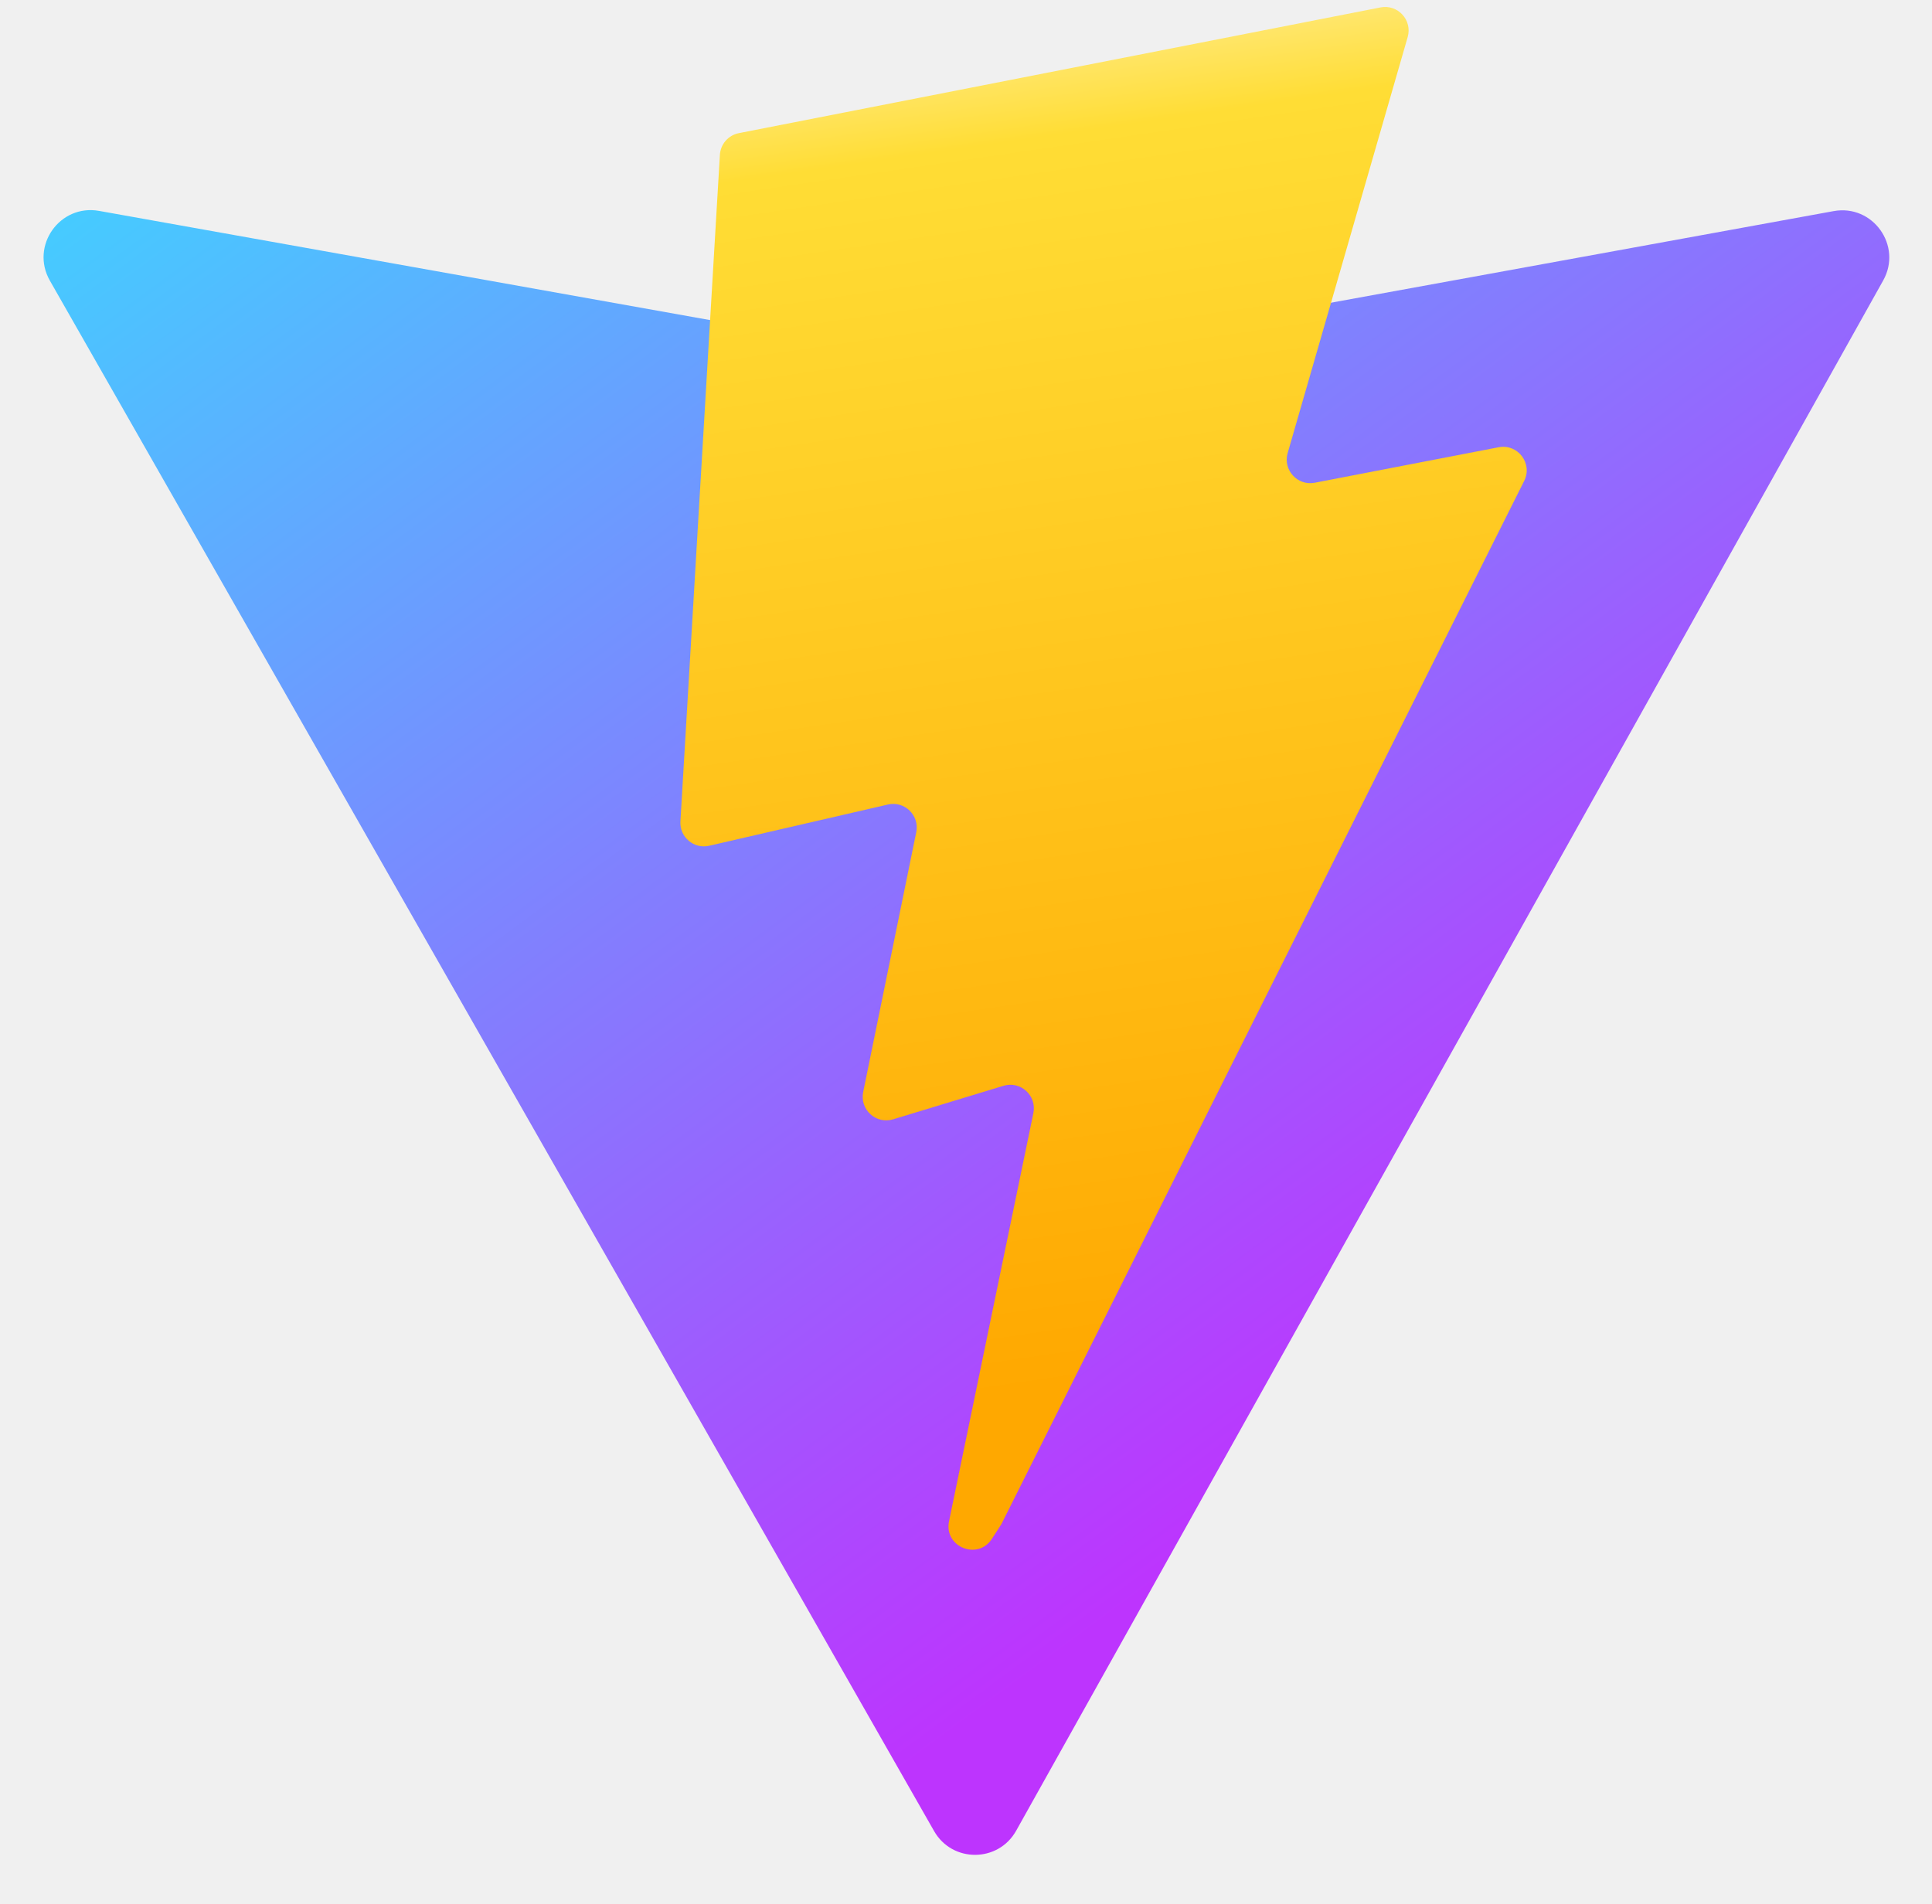
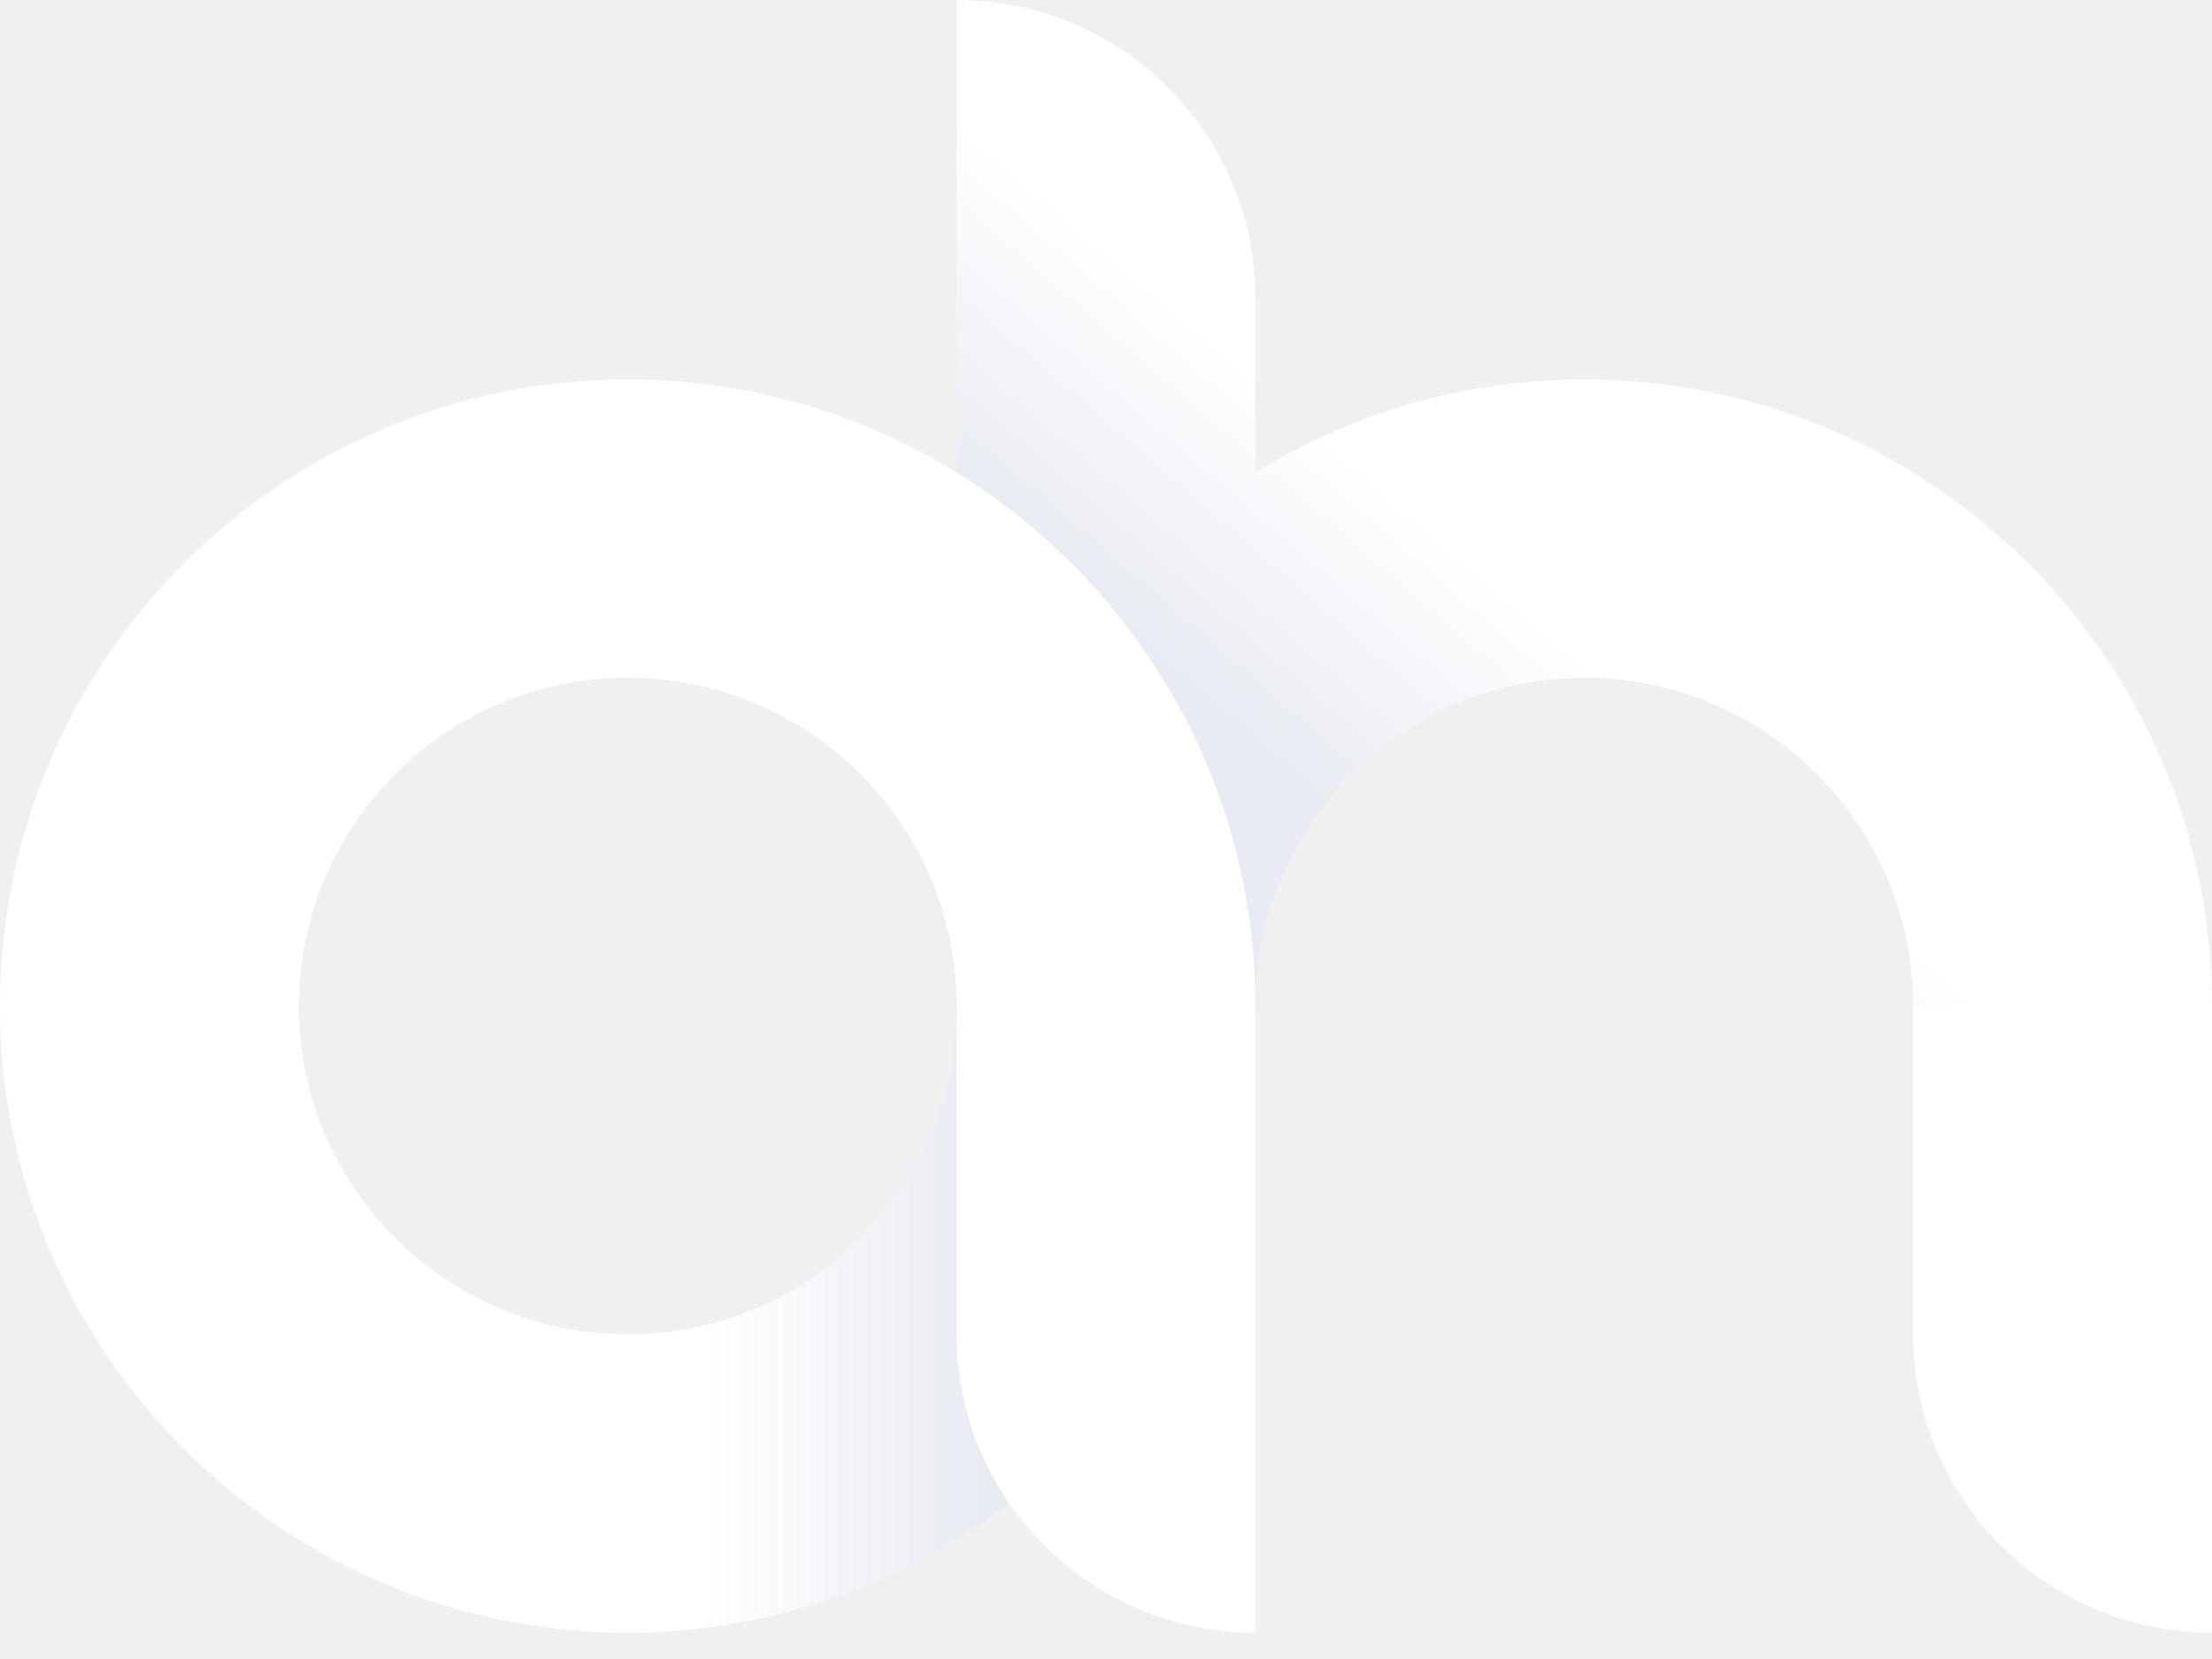
- <svg xmlns="http://www.w3.org/2000/svg" width="410" height="404" viewBox="0 0 410 404" fill="none">
-   <path d="M399.641 59.525L215.643 388.545C211.844 395.338 202.084 395.378 198.228 388.618L10.582 59.556C6.381 52.19 12.68 43.267 21.028 44.759L205.223 77.682C206.398 77.892 207.601 77.89 208.776 77.676L389.119 44.806C397.439 43.289 403.768 52.143 399.641 59.525Z" fill="url(#paint0_linear)" />
-   <path d="M292.965 1.574L156.801 28.255C154.563 28.694 152.906 30.59 152.771 32.866L144.395 174.33C144.198 177.662 147.258 180.248 150.51 179.498L188.42 170.749C191.967 169.931 195.172 173.055 194.443 176.622L183.18 231.775C182.422 235.487 185.907 238.661 189.532 237.56L212.947 230.446C216.577 229.344 220.065 232.527 219.297 236.242L201.398 322.875C200.278 328.294 207.486 331.249 210.492 326.603L212.5 323.5L323.454 102.072C325.312 98.365 322.108 94.137 318.036 94.923L279.014 102.454C275.347 103.161 272.227 99.746 273.262 96.158L298.731 7.867C299.767 4.273 296.636 0.855 292.965 1.574Z" fill="url(#paint1_linear)" />
+ <svg xmlns="http://www.w3.org/2000/svg" width="60" height="45" viewBox="0 0 60 45" fill="none">
+   <g clip-path="url(#clip0)">
+     <path d="M25.946 27.289C25.946 32.207 21.953 36.192 17.026 36.192C12.1 36.192 8.107 32.207 8.107 27.289H0C0 36.661 7.638 44.286 17.026 44.286C20.916 44.286 24.504 42.977 27.373 40.777L34.053 27.287L25.946 27.289Z" fill="url(#paint0_linear)" />
+     <path d="M42.973 10.292C39.706 10.292 36.649 11.217 34.054 12.816V8.093C34.054 3.623 30.423 0 25.945 0V27.289H34.053C34.053 22.371 38.045 18.385 42.972 18.385C47.898 18.385 51.891 22.371 51.891 27.289H59.998C60 17.916 52.362 10.292 42.973 10.292Z" fill="url(#paint1_linear)" />
+     <path d="M60 44.286C55.522 44.286 51.893 40.663 51.893 36.192V27.289H60V44.286Z" fill="white" />
+     <path d="M17.026 10.292C7.638 10.292 0 17.916 0 27.289H8.109C8.109 22.371 12.102 18.385 17.028 18.385C21.954 18.385 25.947 22.371 25.947 27.289V36.192C25.947 40.663 29.576 44.286 34.054 44.286V27.289C34.054 17.916 26.417 10.292 17.026 10.292Z" fill="white" />
+   </g>
  <defs>
-     <linearGradient id="paint0_linear" x1="6" y1="33" x2="235" y2="344" gradientUnits="userSpaceOnUse">
-       <stop stop-color="#41D1FF" />
-       <stop offset="1" stop-color="#BD34FE" />
+     <linearGradient id="paint0_linear" x1="19.117" y1="35.788" x2="26.734" y2="35.788" gradientUnits="userSpaceOnUse">
+       <stop stop-color="white" />
+       <stop offset="1" stop-color="#E8EBF2" />
    </linearGradient>
-     <linearGradient id="paint1_linear" x1="194.651" y1="8.818" x2="236.076" y2="292.989" gradientUnits="userSpaceOnUse">
-       <stop stop-color="#FFEA83" />
-       <stop offset="0.083" stop-color="#FFDD35" />
-       <stop offset="1" stop-color="#FFA800" />
+     <linearGradient id="paint1_linear" x1="40.88" y1="16.06" x2="35.917" y2="21.809" gradientUnits="userSpaceOnUse">
+       <stop stop-color="white" />
+       <stop offset="1" stop-color="#E8EBF2" />
    </linearGradient>
+     <clipPath id="clip0">
+       <rect width="60" height="44.286" fill="white" />
+     </clipPath>
  </defs>
</svg>
